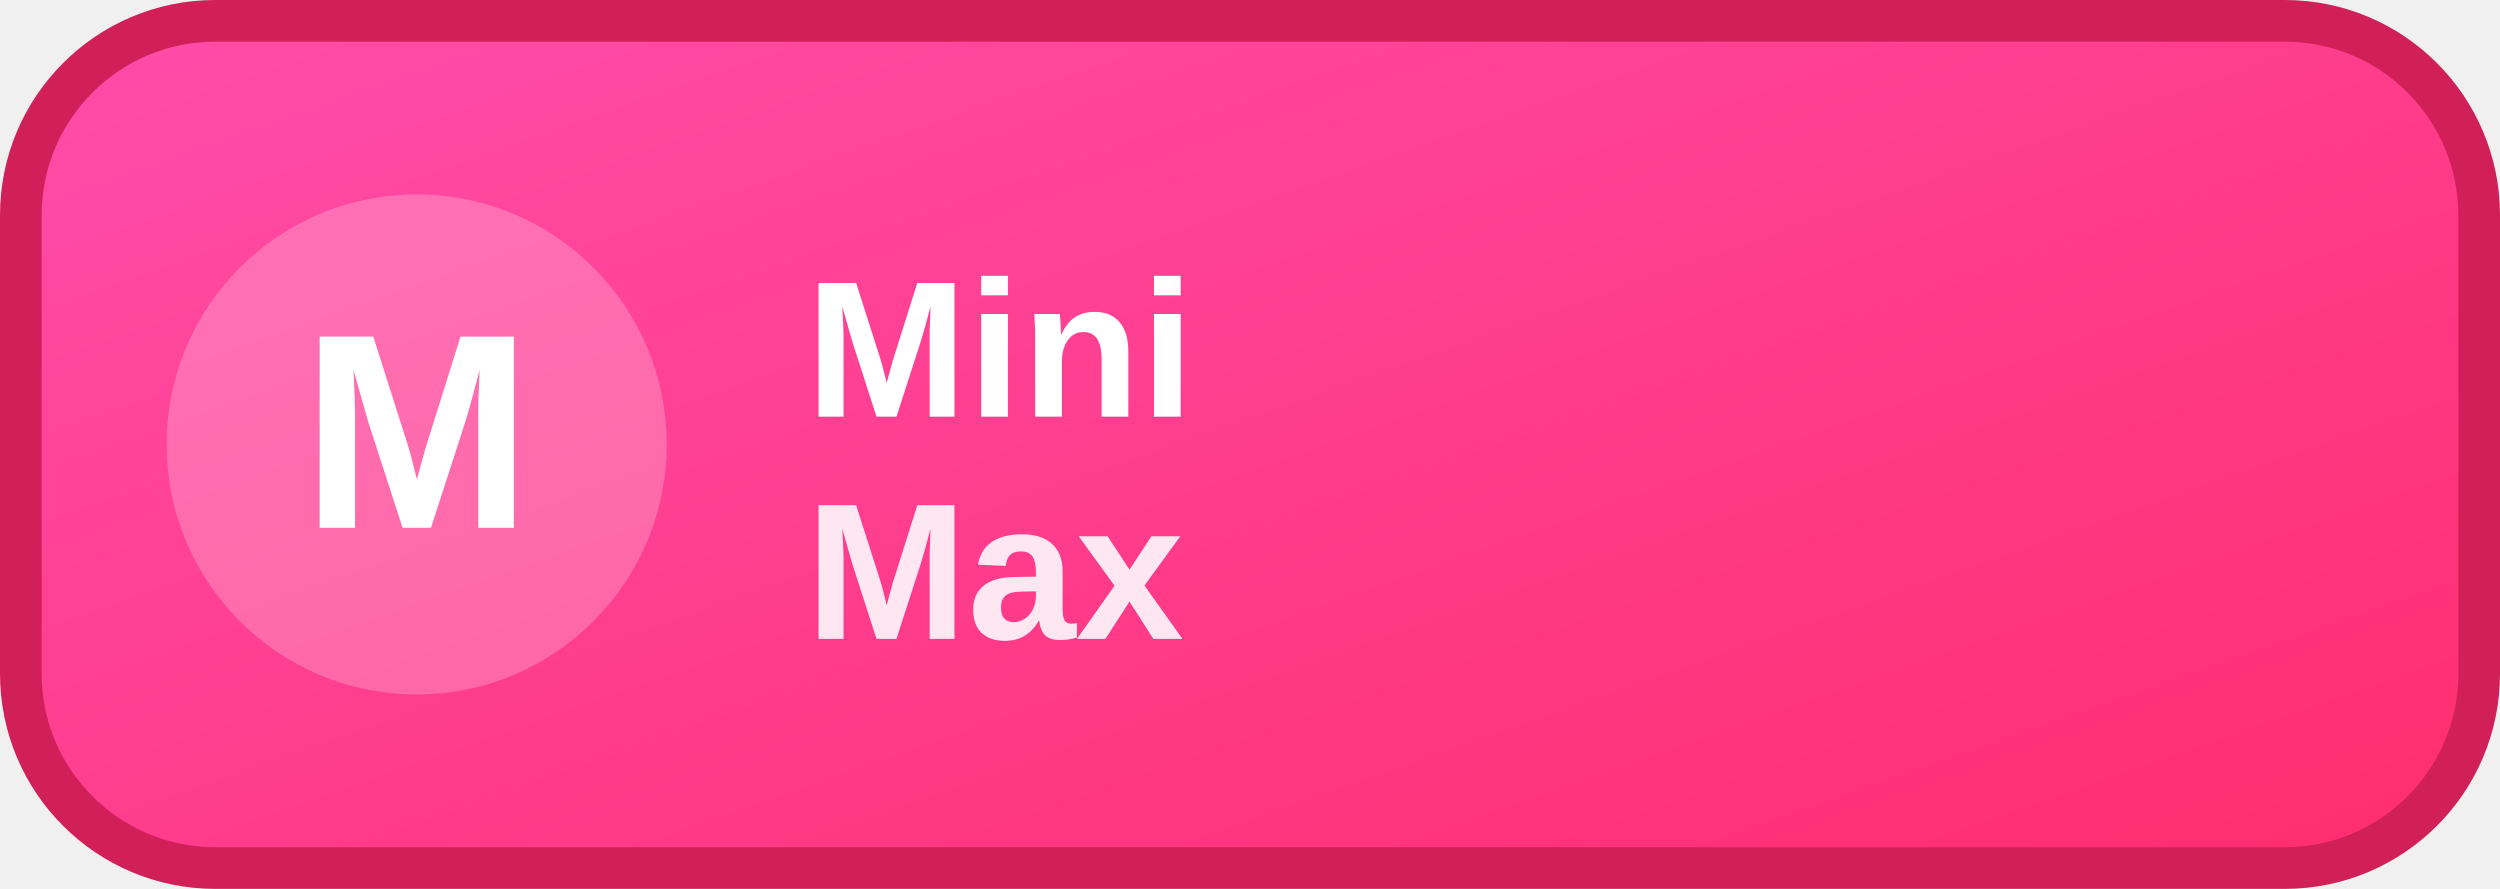
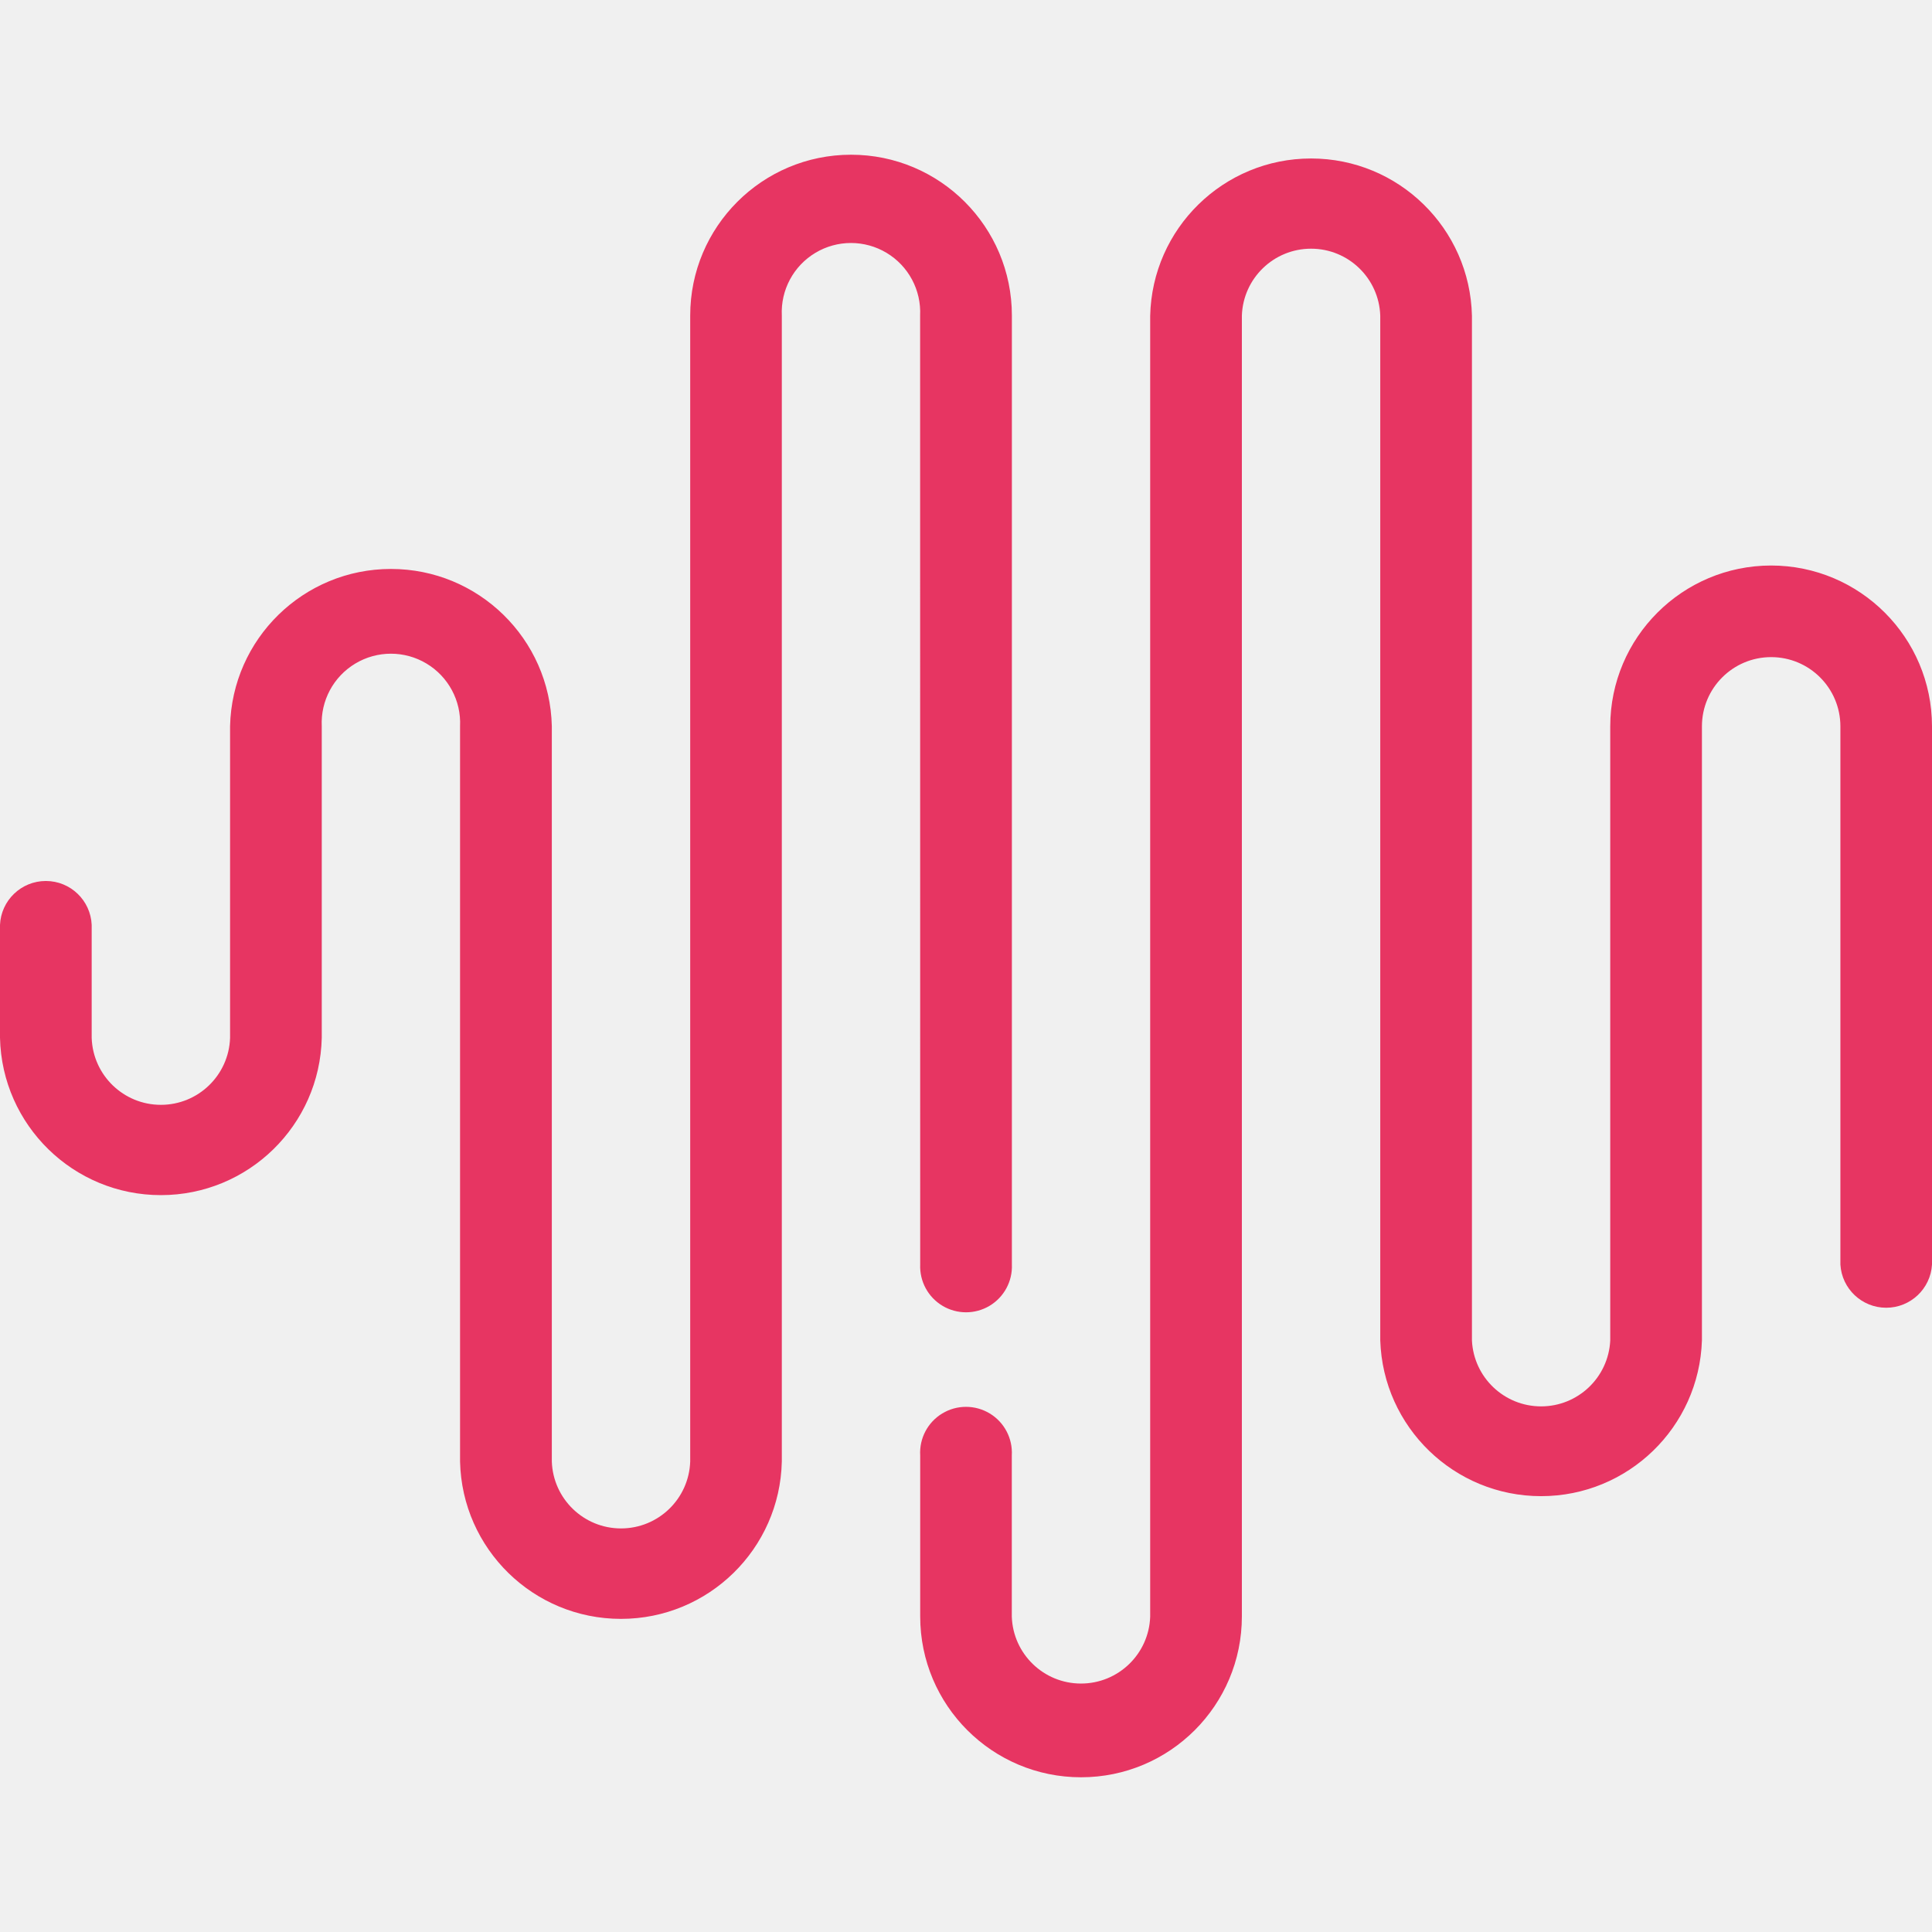
- <svg xmlns="http://www.w3.org/2000/svg" width="180" height="64" viewBox="0 0 180 64" role="img" aria-labelledby="title desc">
-   <defs>
-     <linearGradient id="mini-bg" x1="0%" y1="0%" x2="100%" y2="100%">
-       <stop offset="0%" stop-color="#FF4DAA" />
-       <stop offset="100%" stop-color="#FF2D6F" />
-     </linearGradient>
-   </defs>
-   <rect x="1.5" y="1.5" width="177" height="61" rx="14" fill="url(#mini-bg)" stroke="#D12059" stroke-width="3" />
-   <circle cx="30" cy="32" r="18" fill="#FFFFFF" fill-opacity="0.22" />
-   <text x="30" y="38" text-anchor="middle" font-family="IBM Plex Sans, Segoe UI, Arial, sans-serif" font-size="20" font-weight="700" fill="#FFFFFF">M</text>
-   <text x="58" y="30" font-family="IBM Plex Sans, Segoe UI, Arial, sans-serif" font-size="14" font-weight="700" fill="#FFFFFF">Mini</text>
-   <text x="58" y="46" font-family="IBM Plex Sans, Segoe UI, Arial, sans-serif" font-size="14" font-weight="600" fill="#FFE7F1">Max</text>
+ <svg xmlns="http://www.w3.org/2000/svg" fill="#E73562" role="img" viewBox="0 0 24 24">
+   <path d="M11.43 3.92a.86.86 0 1 0-1.718 0v14.236a1.999 1.999 0 0 1-3.997 0V9.022a.86.86 0 1 0-1.718 0v3.87a1.999 1.999 0 0 1-3.997 0V11.49a.57.57 0 0 1 1.139 0v1.404a.86.86 0 0 0 1.719 0V9.022a1.999 1.999 0 0 1 3.997 0v9.134a.86.86 0 0 0 1.719 0V3.92a1.998 1.998 0 1 1 3.996 0v11.788a.57.57 0 1 1-1.139 0zm10.572 3.105a2 2 0 0 0-1.999 1.997v7.63a.86.86 0 0 1-1.718 0V3.923a1.999 1.999 0 0 0-3.997 0v16.16a.86.86 0 0 1-1.719 0V18.08a.57.57 0 1 0-1.138 0v2a1.998 1.998 0 0 0 3.996 0V3.92a.86.86 0 0 1 1.719 0v12.73a1.999 1.999 0 0 0 3.996 0V9.023a.86.86 0 1 1 1.72 0v6.686a.57.57 0 0 0 1.138 0V9.022a2 2 0 0 0-1.998-1.997" />
</svg>
